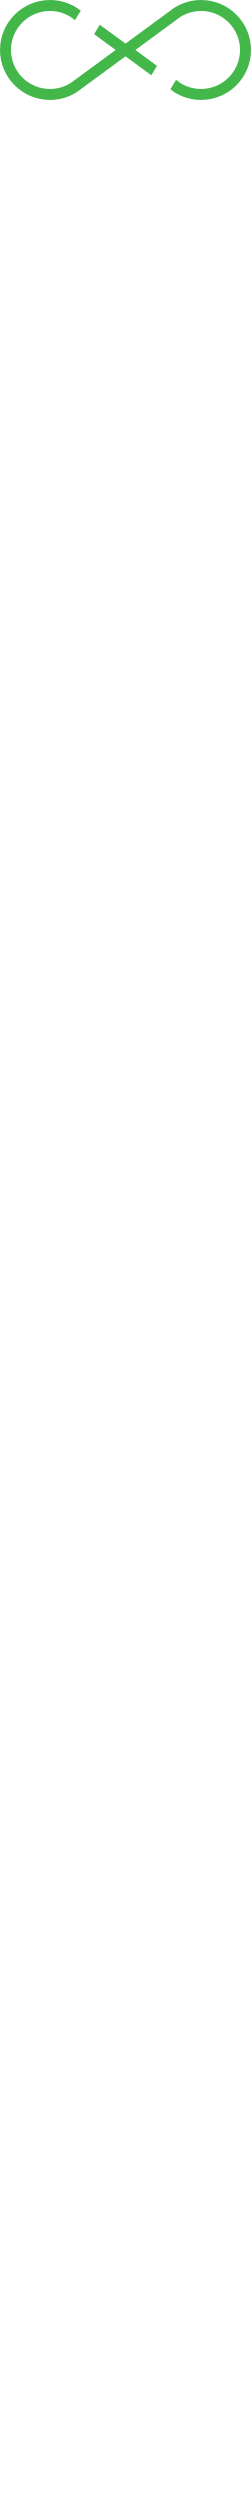
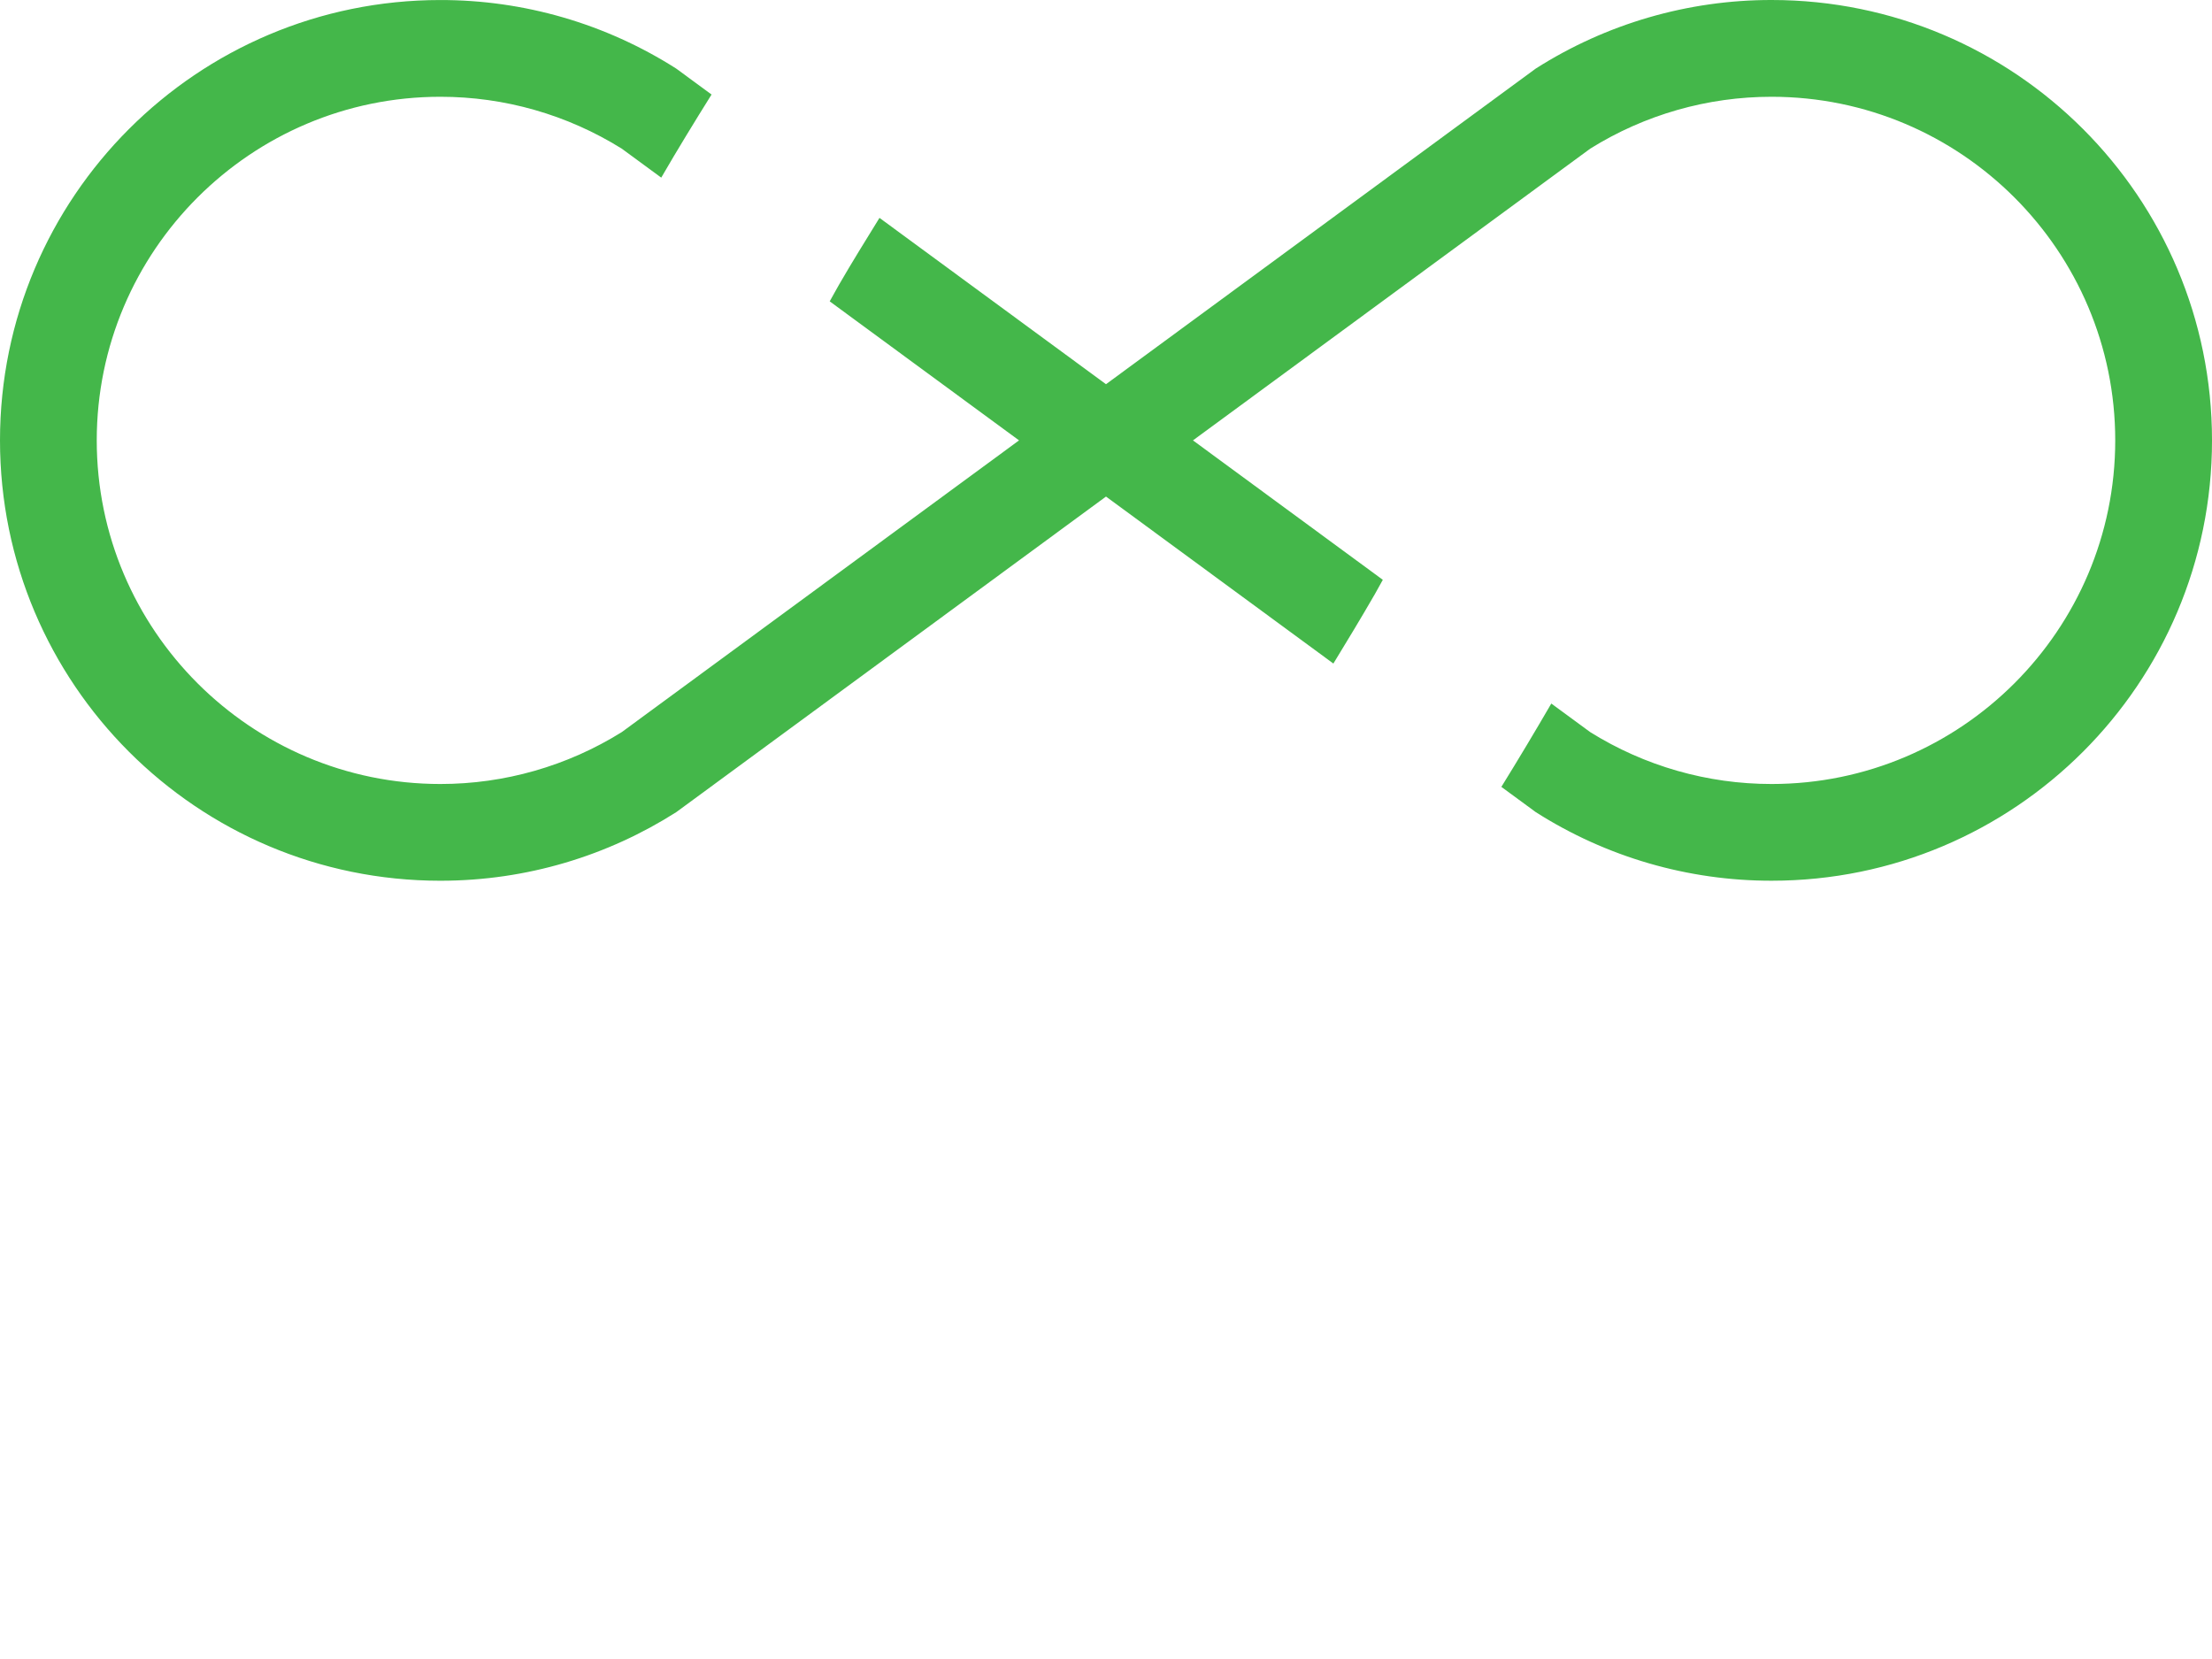
- <svg xmlns="http://www.w3.org/2000/svg" style="width: 100px;" width="2500" height="996" viewBox="0 0 256 102" preserveAspectRatio="xMinYMin meet">
+ <svg xmlns="http://www.w3.org/2000/svg" width="200" height="150" viewBox="0 0 256 102" preserveAspectRatio="xMinYMin meet">
  <path d="M205.033 0a50.722 50.722 0 0 0-27.301 7.939l-49.733 36.526-26.214-19.25c-1.58 2.564-3.17 5.112-4.692 7.75-.367.635-.707 1.278-1.068 1.912l21.911 16.09-45.978 33.762a39.626 39.626 0 0 1-20.994 6.005c-21.926 0-39.767-17.839-39.767-39.767 0-21.929 17.838-39.767 39.767-39.767a39.593 39.593 0 0 1 20.994 6.004l4.57 3.354c1.889-3.264 3.846-6.452 5.822-9.617l-4.085-3A50.69 50.69 0 0 0 50.964.004C22.819.003 0 22.822 0 50.967s22.816 50.963 50.964 50.963c10.048 0 19.409-2.92 27.301-7.938L128 57.468l26.315 19.325c1.612-2.641 3.22-5.291 4.811-8.052.315-.547.6-1.09.911-1.638l-21.972-16.136 45.975-33.763a39.634 39.634 0 0 1 20.994-6.004c21.929 0 39.767 17.838 39.767 39.767 0 21.928-17.838 39.767-39.767 39.767a39.6 39.6 0 0 1-20.994-6.005l-4.504-3.307a406.479 406.479 0 0 1-5.78 9.646l3.98 2.92a50.697 50.697 0 0 0 27.301 7.94c28.145 0 50.964-22.82 50.964-50.964C255.997 22.819 233.181 0 205.033 0z" fill="#44B74A" />
</svg>
